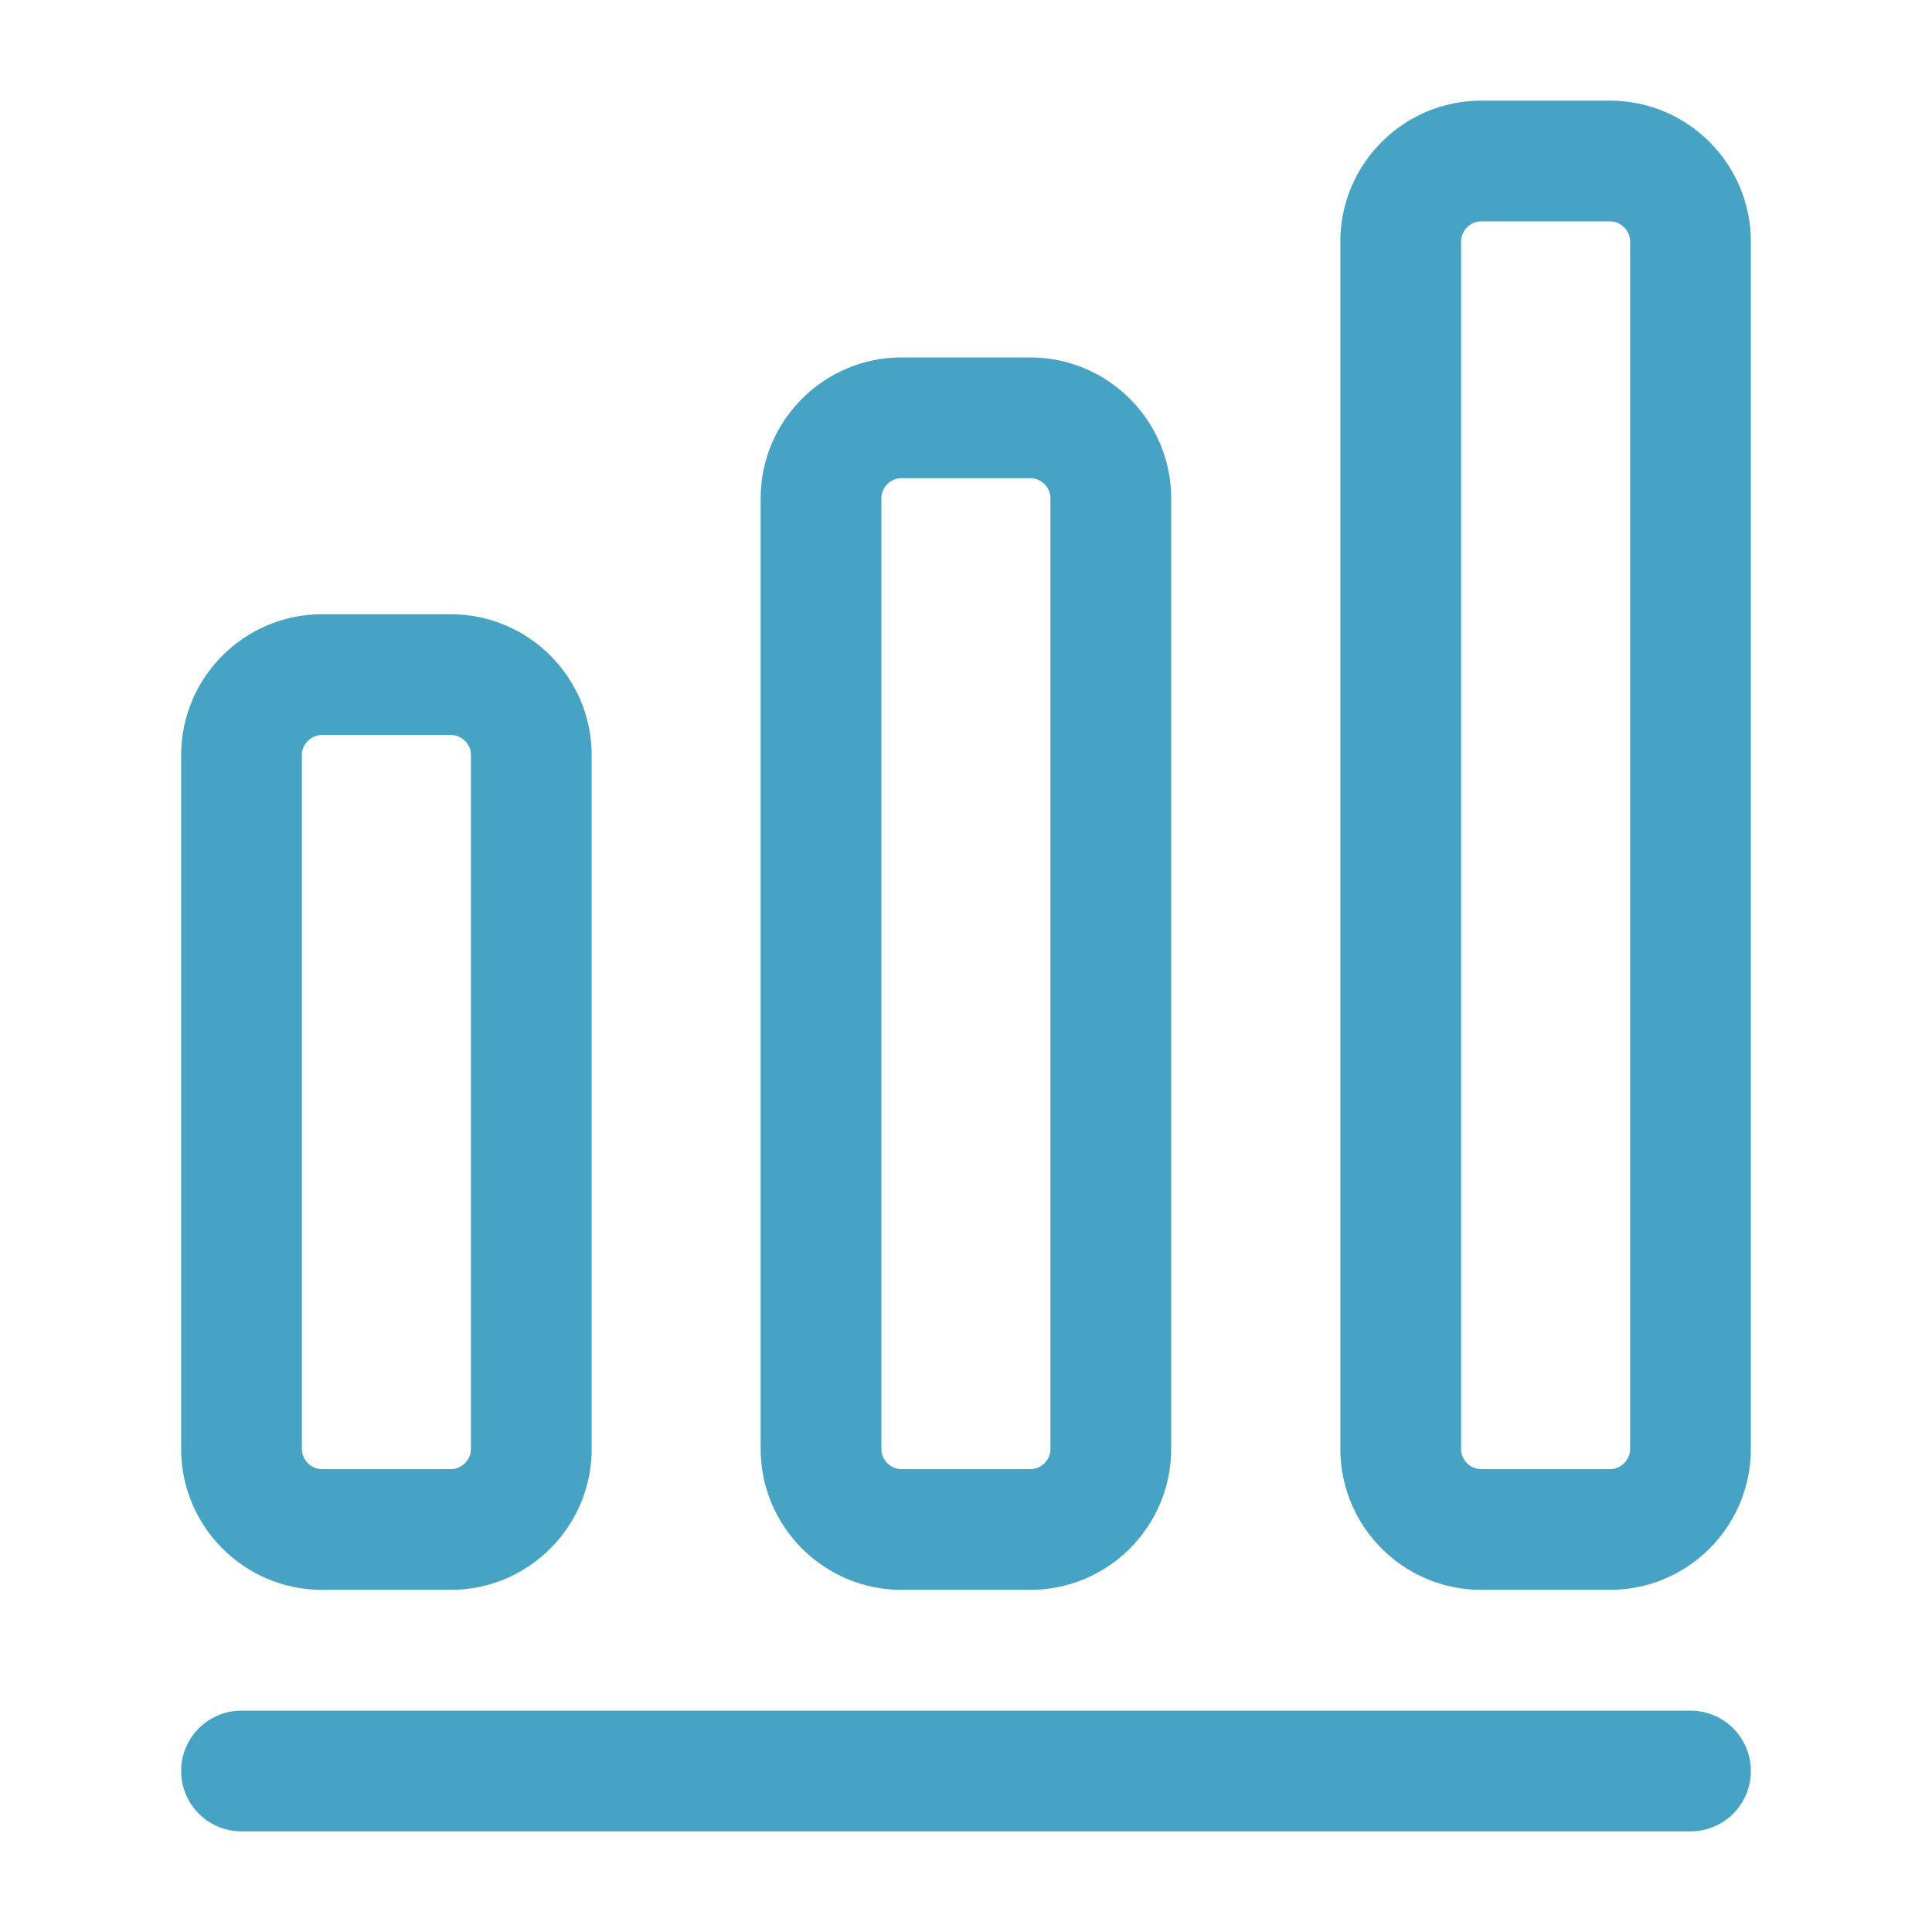
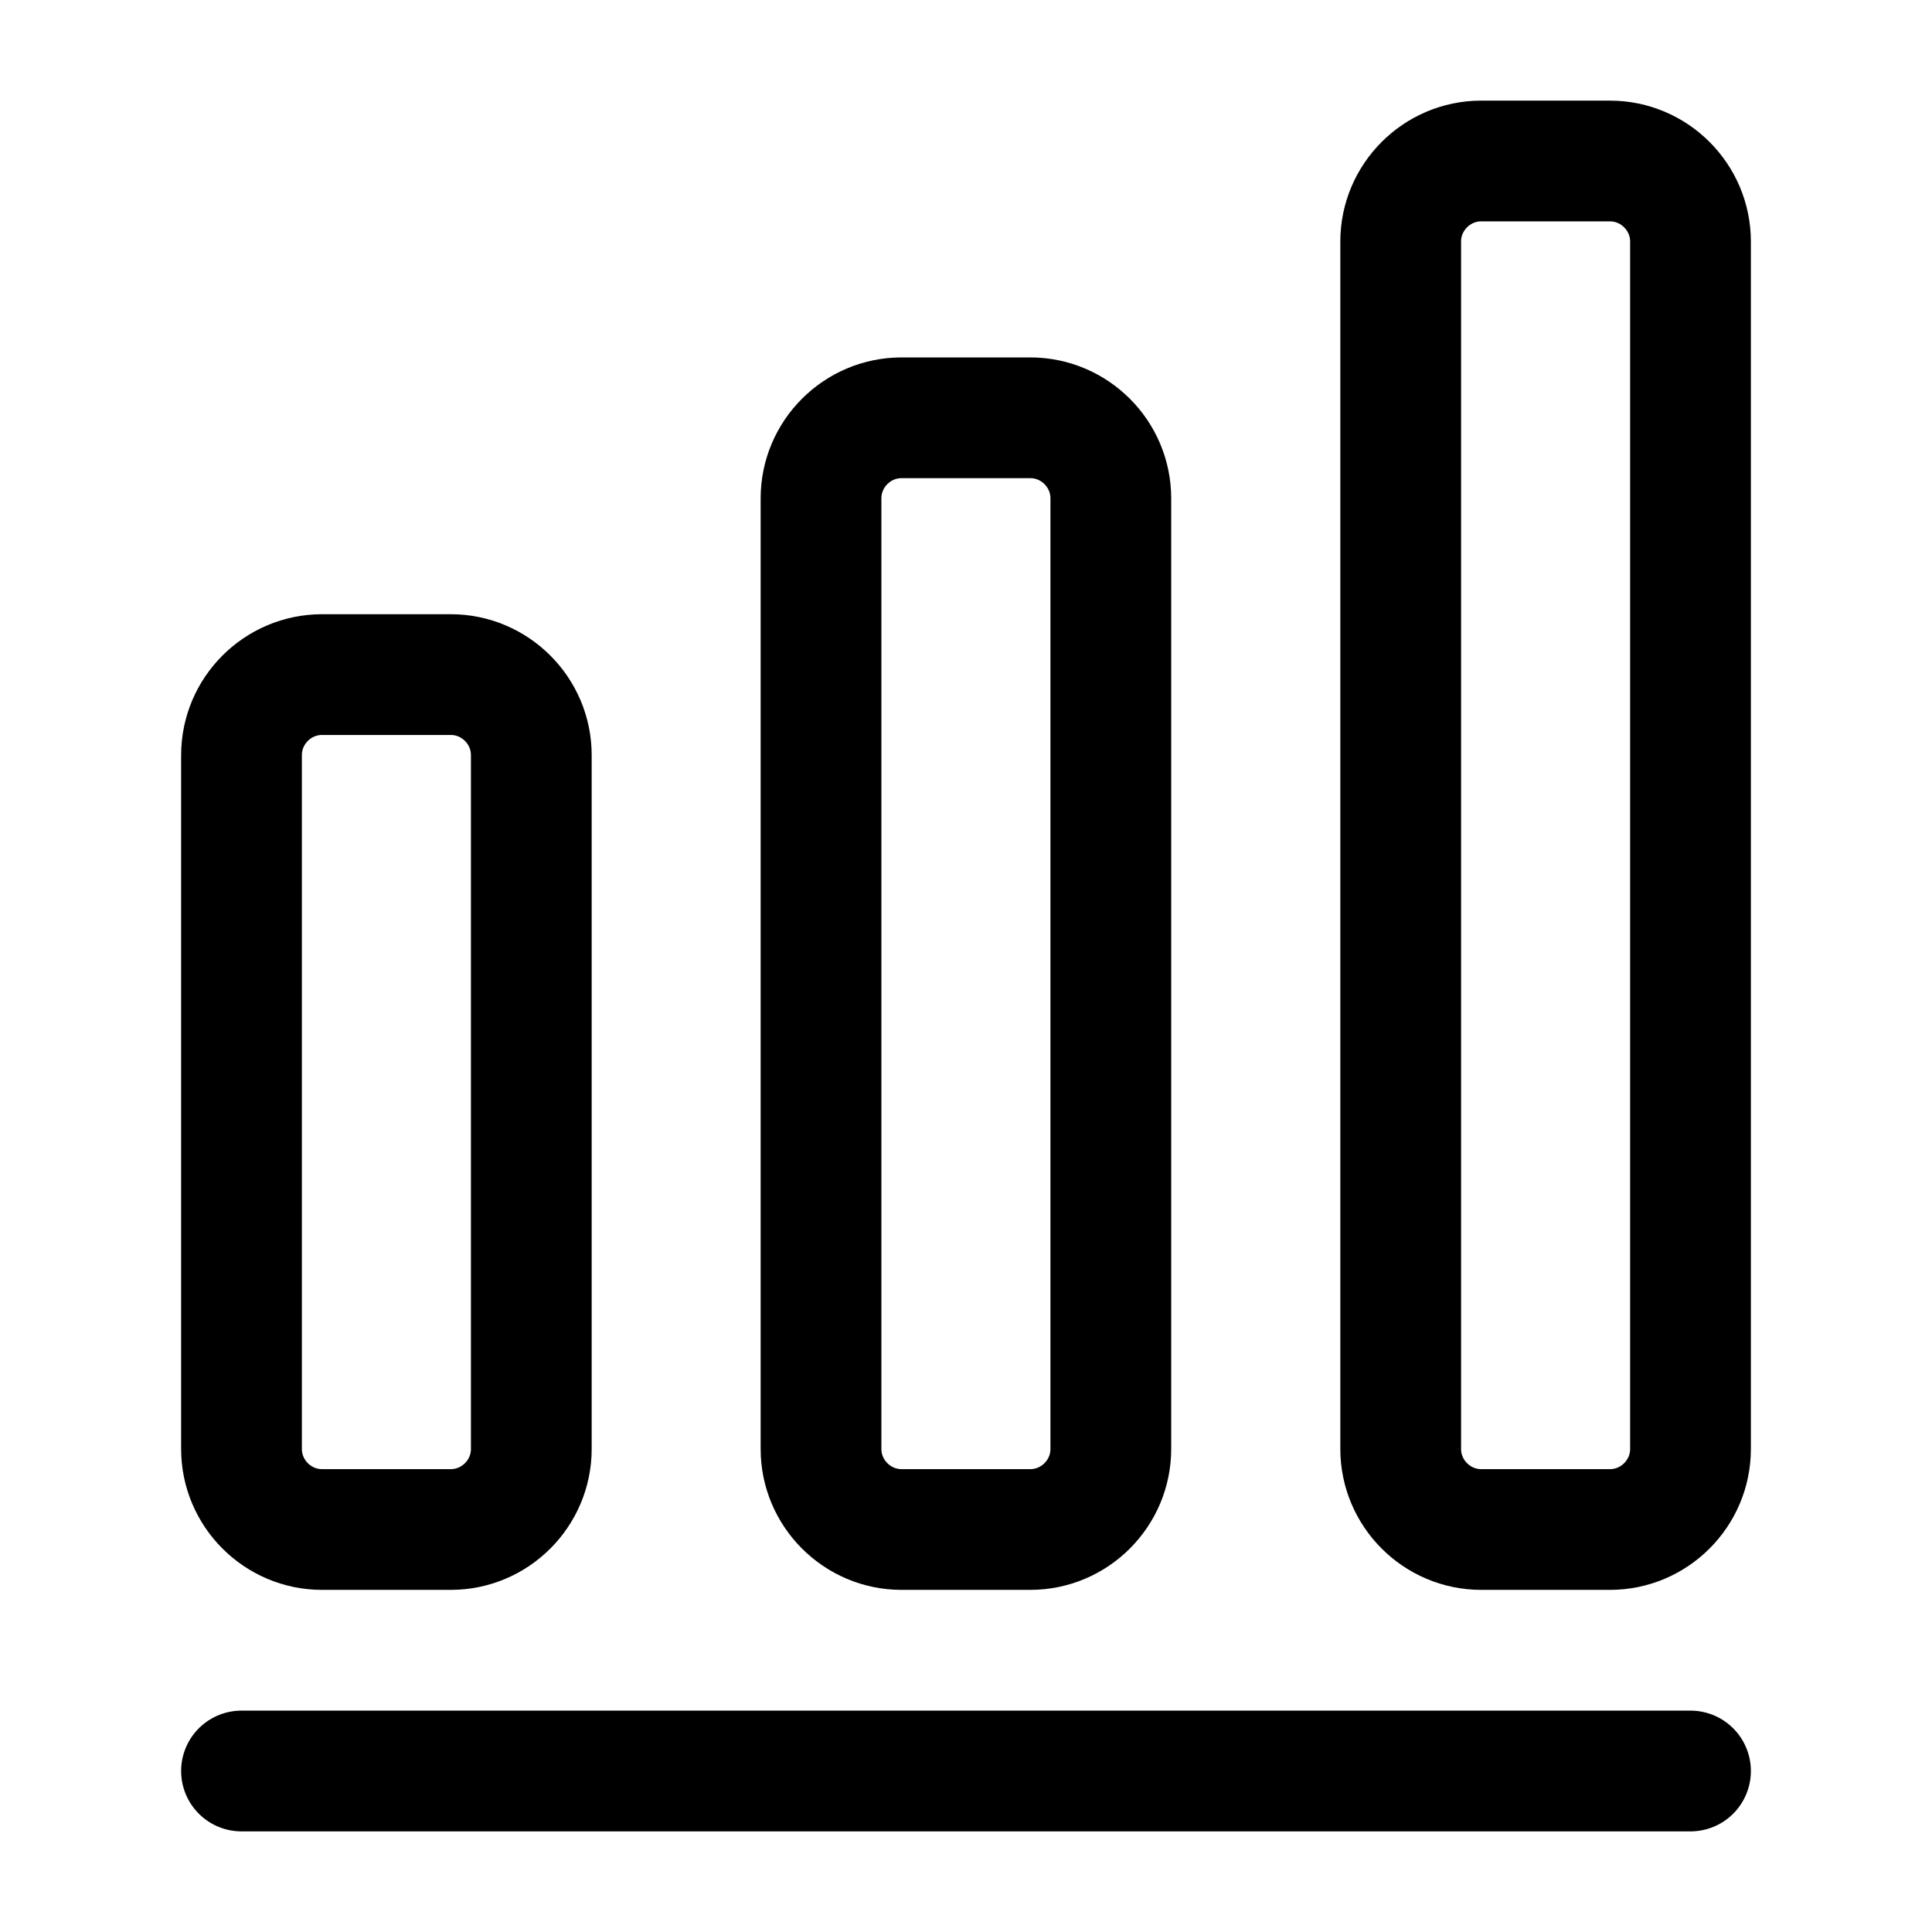
<svg xmlns="http://www.w3.org/2000/svg" width="24" height="24" viewBox="0 0 24 24" fill="none">
-   <path d="M3 22H21" stroke="#47A3C4" stroke-width="1.5" stroke-linecap="round" stroke-linejoin="round" />
-   <path d="M5.6 8.38H4C3.45 8.38 3 8.83 3 9.38V18C3 18.55 3.45 19 4 19H5.6C6.15 19 6.6 18.55 6.6 18V9.38C6.6 8.83 6.15 8.38 5.6 8.38Z" stroke="#47A3C4" stroke-width="1.5" stroke-linecap="round" stroke-linejoin="round" />
-   <path d="M12.799 5.19H11.199C10.649 5.19 10.199 5.64 10.199 6.19V18C10.199 18.55 10.649 19 11.199 19H12.799C13.349 19 13.799 18.55 13.799 18V6.19C13.799 5.64 13.349 5.19 12.799 5.19Z" stroke="#47A3C4" stroke-width="1.5" stroke-linecap="round" stroke-linejoin="round" />
-   <path d="M20 2H18.4C17.85 2 17.4 2.45 17.4 3V18C17.4 18.55 17.85 19 18.4 19H20C20.55 19 21 18.55 21 18V3C21 2.45 20.55 2 20 2Z" stroke="#47A3C4" stroke-width="1.5" stroke-linecap="round" stroke-linejoin="round" />
+   <path d="M3 22H21" stroke="currentColor" stroke-width="1.5" stroke-linecap="round" stroke-linejoin="round" />
+   <path d="M5.6 8.38H4C3.45 8.38 3 8.83 3 9.38V18C3 18.55 3.45 19 4 19H5.6C6.15 19 6.6 18.55 6.6 18V9.38C6.6 8.83 6.15 8.38 5.6 8.38Z" stroke="currentColor" stroke-width="1.5" stroke-linecap="round" stroke-linejoin="round" />
+   <path d="M12.799 5.19H11.199C10.649 5.19 10.199 5.64 10.199 6.19V18C10.199 18.55 10.649 19 11.199 19H12.799C13.349 19 13.799 18.55 13.799 18V6.19C13.799 5.64 13.349 5.19 12.799 5.19Z" stroke="currentColor" stroke-width="1.5" stroke-linecap="round" stroke-linejoin="round" />
+   <path d="M20 2H18.4C17.85 2 17.4 2.45 17.4 3V18C17.4 18.55 17.85 19 18.4 19H20C20.55 19 21 18.55 21 18V3C21 2.45 20.55 2 20 2Z" stroke="currentColor" stroke-width="1.5" stroke-linecap="round" stroke-linejoin="round" />
</svg>
